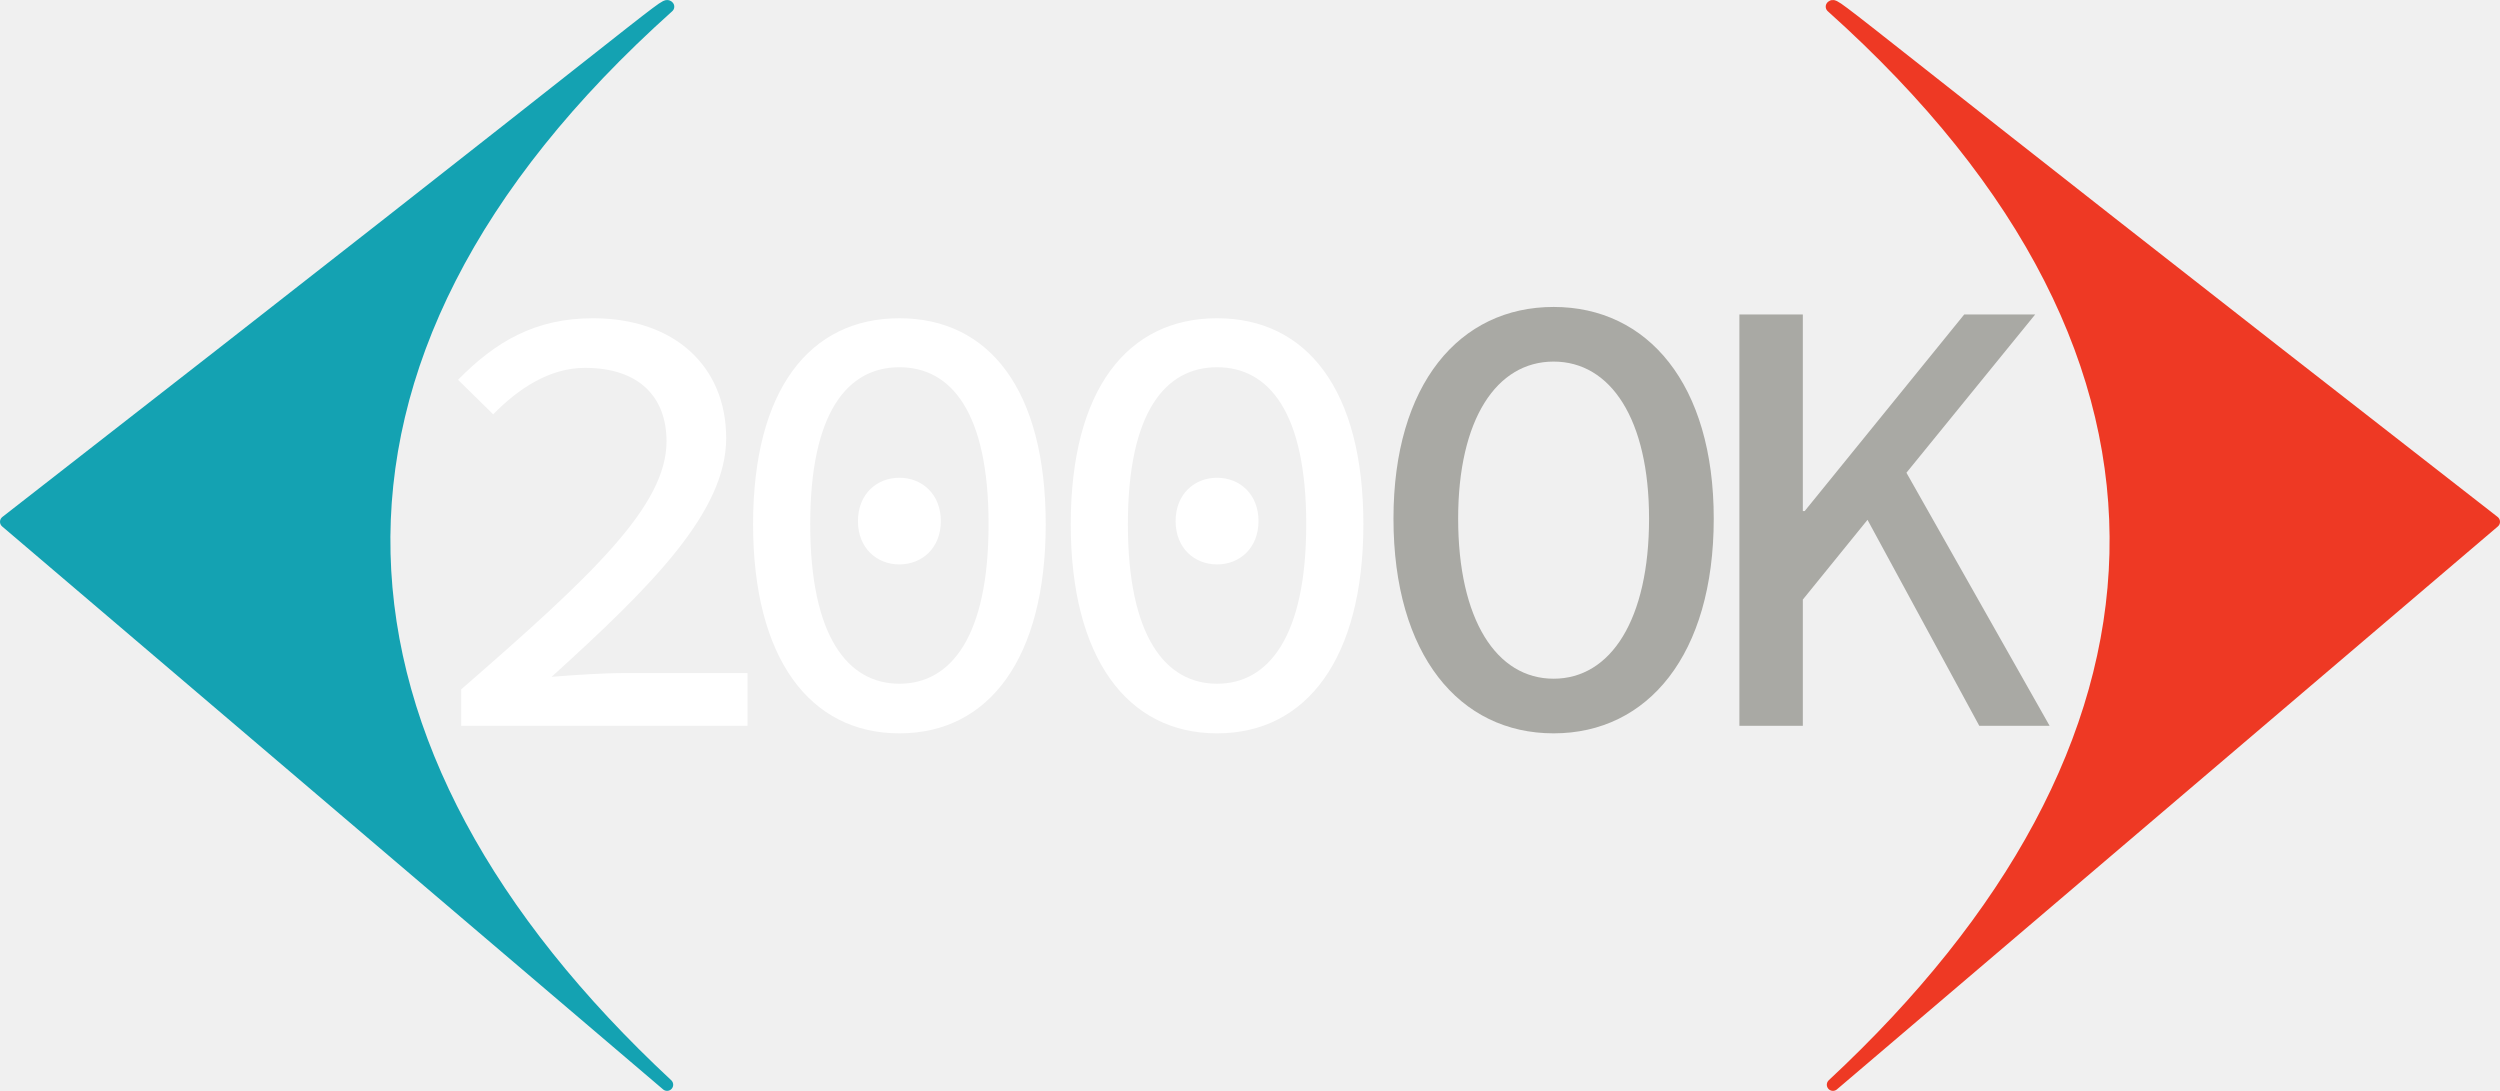
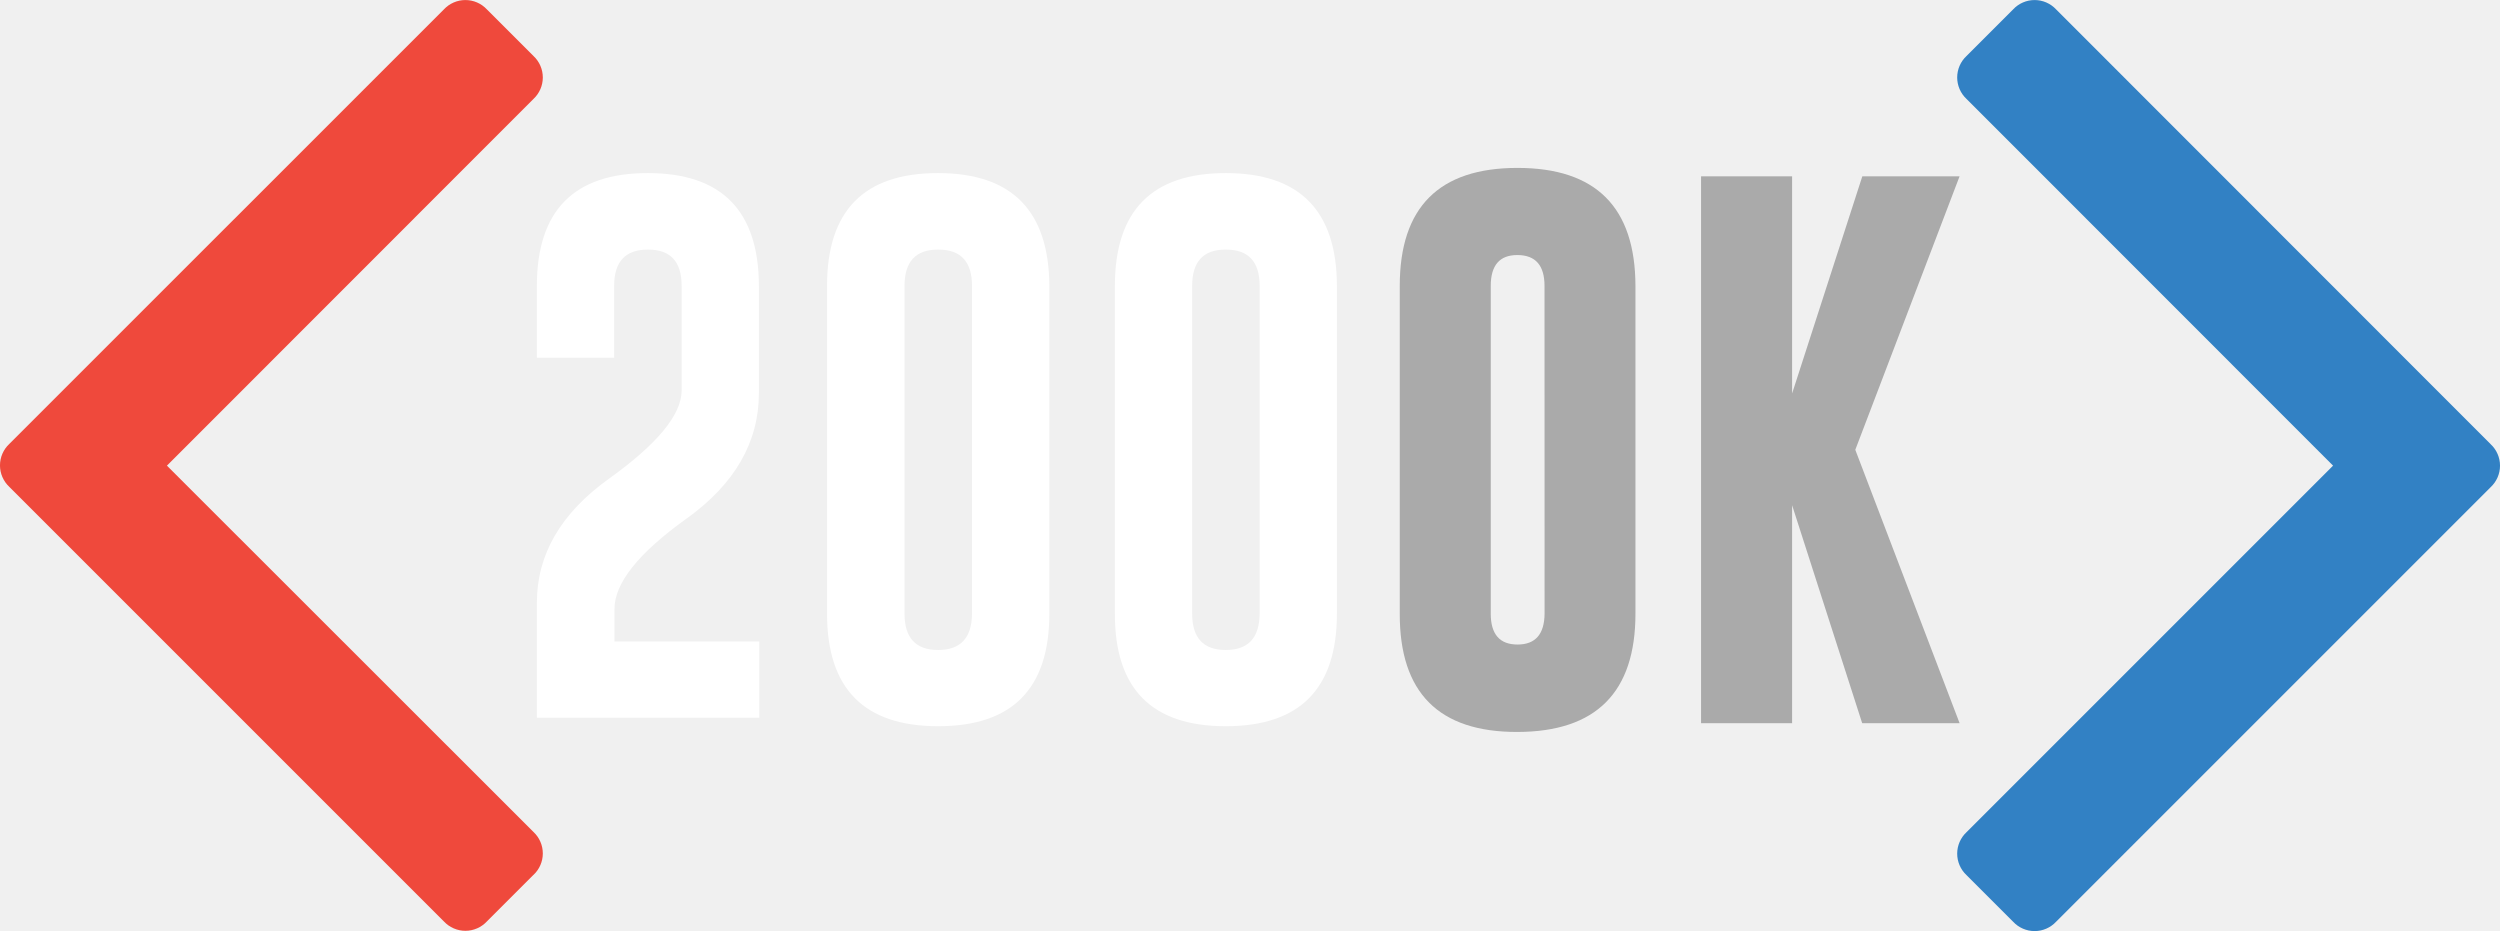
- <svg xmlns="http://www.w3.org/2000/svg" width="435.261" height="189.92" viewBox="0 0 408.057 178.05">
-   <path d="M1 85.168C109.057 1.087 108.436.465 109.057 1.087c-64.76 57.986-58.674 121.504-.178 175.966z" fill="#14a2b2" stroke="#14a2b2" stroke-width="2" stroke-linecap="round" stroke-linejoin="round" />
-   <path d="M407.057 85.168C299 1.086 299.62.465 299 1.086c64.76 57.987 58.673 121.505.178 175.967z" fill="#ee3924" stroke="#ee3924" stroke-width="2" stroke-linecap="round" stroke-linejoin="round" />
-   <text style="line-height:125%" x="221" y="130.362" font-weight="400" font-size="40" font-family="Sans" letter-spacing="0" word-spacing="0" transform="translate(-127.696 -243.61)" />
-   <g style="line-height:125%;-inkscape-font-specification:'Source Code Pro Bold'" font-weight="500" font-size="102.5" font-family="Source Code Pro" letter-spacing="-11.61" word-spacing="0" fill="#fff">
-     <path d="M75.275 118.469h46.74v-8.61h-19.988c-3.69 0-8.097.307-11.992.615 16.4-14.863 28.495-26.958 28.495-38.95 0-11.788-8.508-19.578-21.73-19.578-9.43 0-15.888 3.793-22.038 10.045l5.74 5.638c3.998-4.1 9.123-7.585 14.965-7.585 8.918 0 13.325 4.817 13.325 11.992 0 10.558-12.197 21.935-33.517 40.488v5.945zM146.802 119.699c14.658 0 23.883-12.3 23.883-34.133 0-21.935-9.225-33.62-23.883-33.62-14.657 0-23.882 11.685-23.882 33.62 0 21.833 9.225 34.133 23.882 34.133zm0-8.098c-8.405 0-14.555-7.687-14.555-26.035 0-18.347 6.15-25.625 14.555-25.625s14.555 7.278 14.555 25.625c0 18.348-6.15 26.035-14.555 26.035zm0-19.475c3.69 0 6.765-2.665 6.765-7.072 0-4.408-3.075-7.073-6.765-7.073-3.69 0-6.765 2.665-6.765 7.073 0 4.407 3.075 7.072 6.765 7.072zM198.652 119.699c14.658 0 23.883-12.3 23.883-34.133 0-21.935-9.225-33.62-23.883-33.62-14.657 0-23.882 11.685-23.882 33.62 0 21.833 9.225 34.133 23.882 34.133zm0-8.098c-8.405 0-14.555-7.687-14.555-26.035 0-18.347 6.15-25.625 14.555-25.625s14.555 7.278 14.555 25.625c0 18.348-6.15 26.035-14.555 26.035zm0-19.475c3.69 0 6.765-2.665 6.765-7.072 0-4.408-3.075-7.073-6.765-7.073-3.69 0-6.765 2.665-6.765 7.073 0 4.407 3.075 7.072 6.765 7.072z" style="-inkscape-font-specification:'Source Code Pro Medium'" />
-   </g>
-   <g style="line-height:125%;-inkscape-font-specification:'Source Code Pro Bold'" font-weight="500" font-size="102.5" font-family="Source Code Pro" letter-spacing="-11.61" word-spacing="0" fill="#a9a9a4">
-     <path d="M253.584 119.699c15.375 0 26.138-12.813 26.138-35.055 0-21.935-10.763-34.543-26.138-34.543-15.375 0-26.137 12.608-26.137 34.543 0 22.242 10.762 35.055 26.137 35.055zm0-8.918c-9.327 0-15.58-9.635-15.58-26.137 0-16.195 6.253-25.625 15.58-25.625 9.328 0 15.58 9.43 15.58 25.625 0 16.502-6.252 26.137-15.58 26.137zM283.909 118.469h10.353V97.866l10.557-13.017 18.245 33.62h11.48l-23.37-41.308 21.013-25.83h-11.583l-26.035 32.083h-.307V51.33h-10.353v67.138z" style="-inkscape-font-specification:'Source Code Pro Medium'" />
-   </g>
+ <svg xmlns="http://www.w3.org/2000/svg" id="Layer_1" data-name="Layer 1" viewBox="0 0 435.2 162.03">
+   <defs>
+     <style>.cls-1{fill:#ef493c;}.cls-2{fill:#3281c4;}.cls-3{fill:#fff;}.cls-4{fill:#aaa;}</style>
+   </defs>
+   <path class="cls-1" d="M92.9,166.23l-8.12,8.12a5.11,5.11,0,0,1-7.47,0L1.65,98.69a5.11,5.11,0,0,1,0-7.47L77.31,15.57a5.11,5.11,0,0,1,7.47,0l8.12,8.12a5.11,5.11,0,0,1,0,7.47L29.09,95,92.9,158.77a5.11,5.11,0,0,1,0,7.47Z" transform="translate(-0.03 -13.94)" />
+   <path class="cls-2" d="M357.95,15.57a5.11,5.11,0,0,0-7.47,0l-8.12,8.12a5.11,5.11,0,0,0,0,7.47L406.17,95l-63.81,63.81a5.11,5.11,0,0,0,0,7.47l8.12,8.12a5.11,5.11,0,0,0,7.47,0l75.66-75.66a5.11,5.11,0,0,0,0-7.47Z" transform="translate(-0.03 -13.94)" />
+   <path class="cls-3" d="M93.49,118.86q0-12.6,12.55-21.59T118.69,82V63.71q0-6.32-5.8-6.32h-.1q-5.85,0-5.85,6.32V76.21H93.49V63.71q0-19.64,19.3-19.64t19.35,19.64V82.35q0,12.84-12.6,21.87T107,120v5.61h25.2v13.27H93.49Z" transform="translate(-0.03 -13.94)" />
+   <path class="cls-3" d="M182.7,120.77q0,19.59-19.35,19.59T144,120.77V63.71q0-19.64,19.3-19.64T182.7,63.71ZM169.24,63.71q0-6.32-5.85-6.32h-.1q-5.8,0-5.8,6.32v57.06q0,6.32,5.85,6.32t5.9-6.32Z" transform="translate(-0.03 -13.94)" />
+   <path class="cls-3" d="M232.76,120.77q0,19.59-19.35,19.59t-19.3-19.59V63.71q0-19.64,19.3-19.64t19.35,19.64ZM219.31,63.71q0-6.32-5.85-6.32h-.1q-5.8,0-5.8,6.32v57.06q0,6.32,5.85,6.32t5.9-6.32Z" transform="translate(-0.03 -13.94)" />
+   <path class="cls-4" d="M284.73,120.77q0,20.54-20.54,20.59T243.7,120.77V63.71q0-20.54,20.49-20.54t20.54,20.54ZM268.9,63.71q0-5.33-4.66-5.37h-.09q-4.61,0-4.61,5.37v57.06q0,5.37,4.66,5.37t4.71-5.37Z" transform="translate(-0.03 -13.94)" />
+   <path class="cls-4" d="M323,92.24l18.16,47.6H324.2L312,101.89v37.94H296.15V44.64H312v37.8l12.22-37.8h16.93Z" transform="translate(-0.03 -13.94)" />
</svg>
